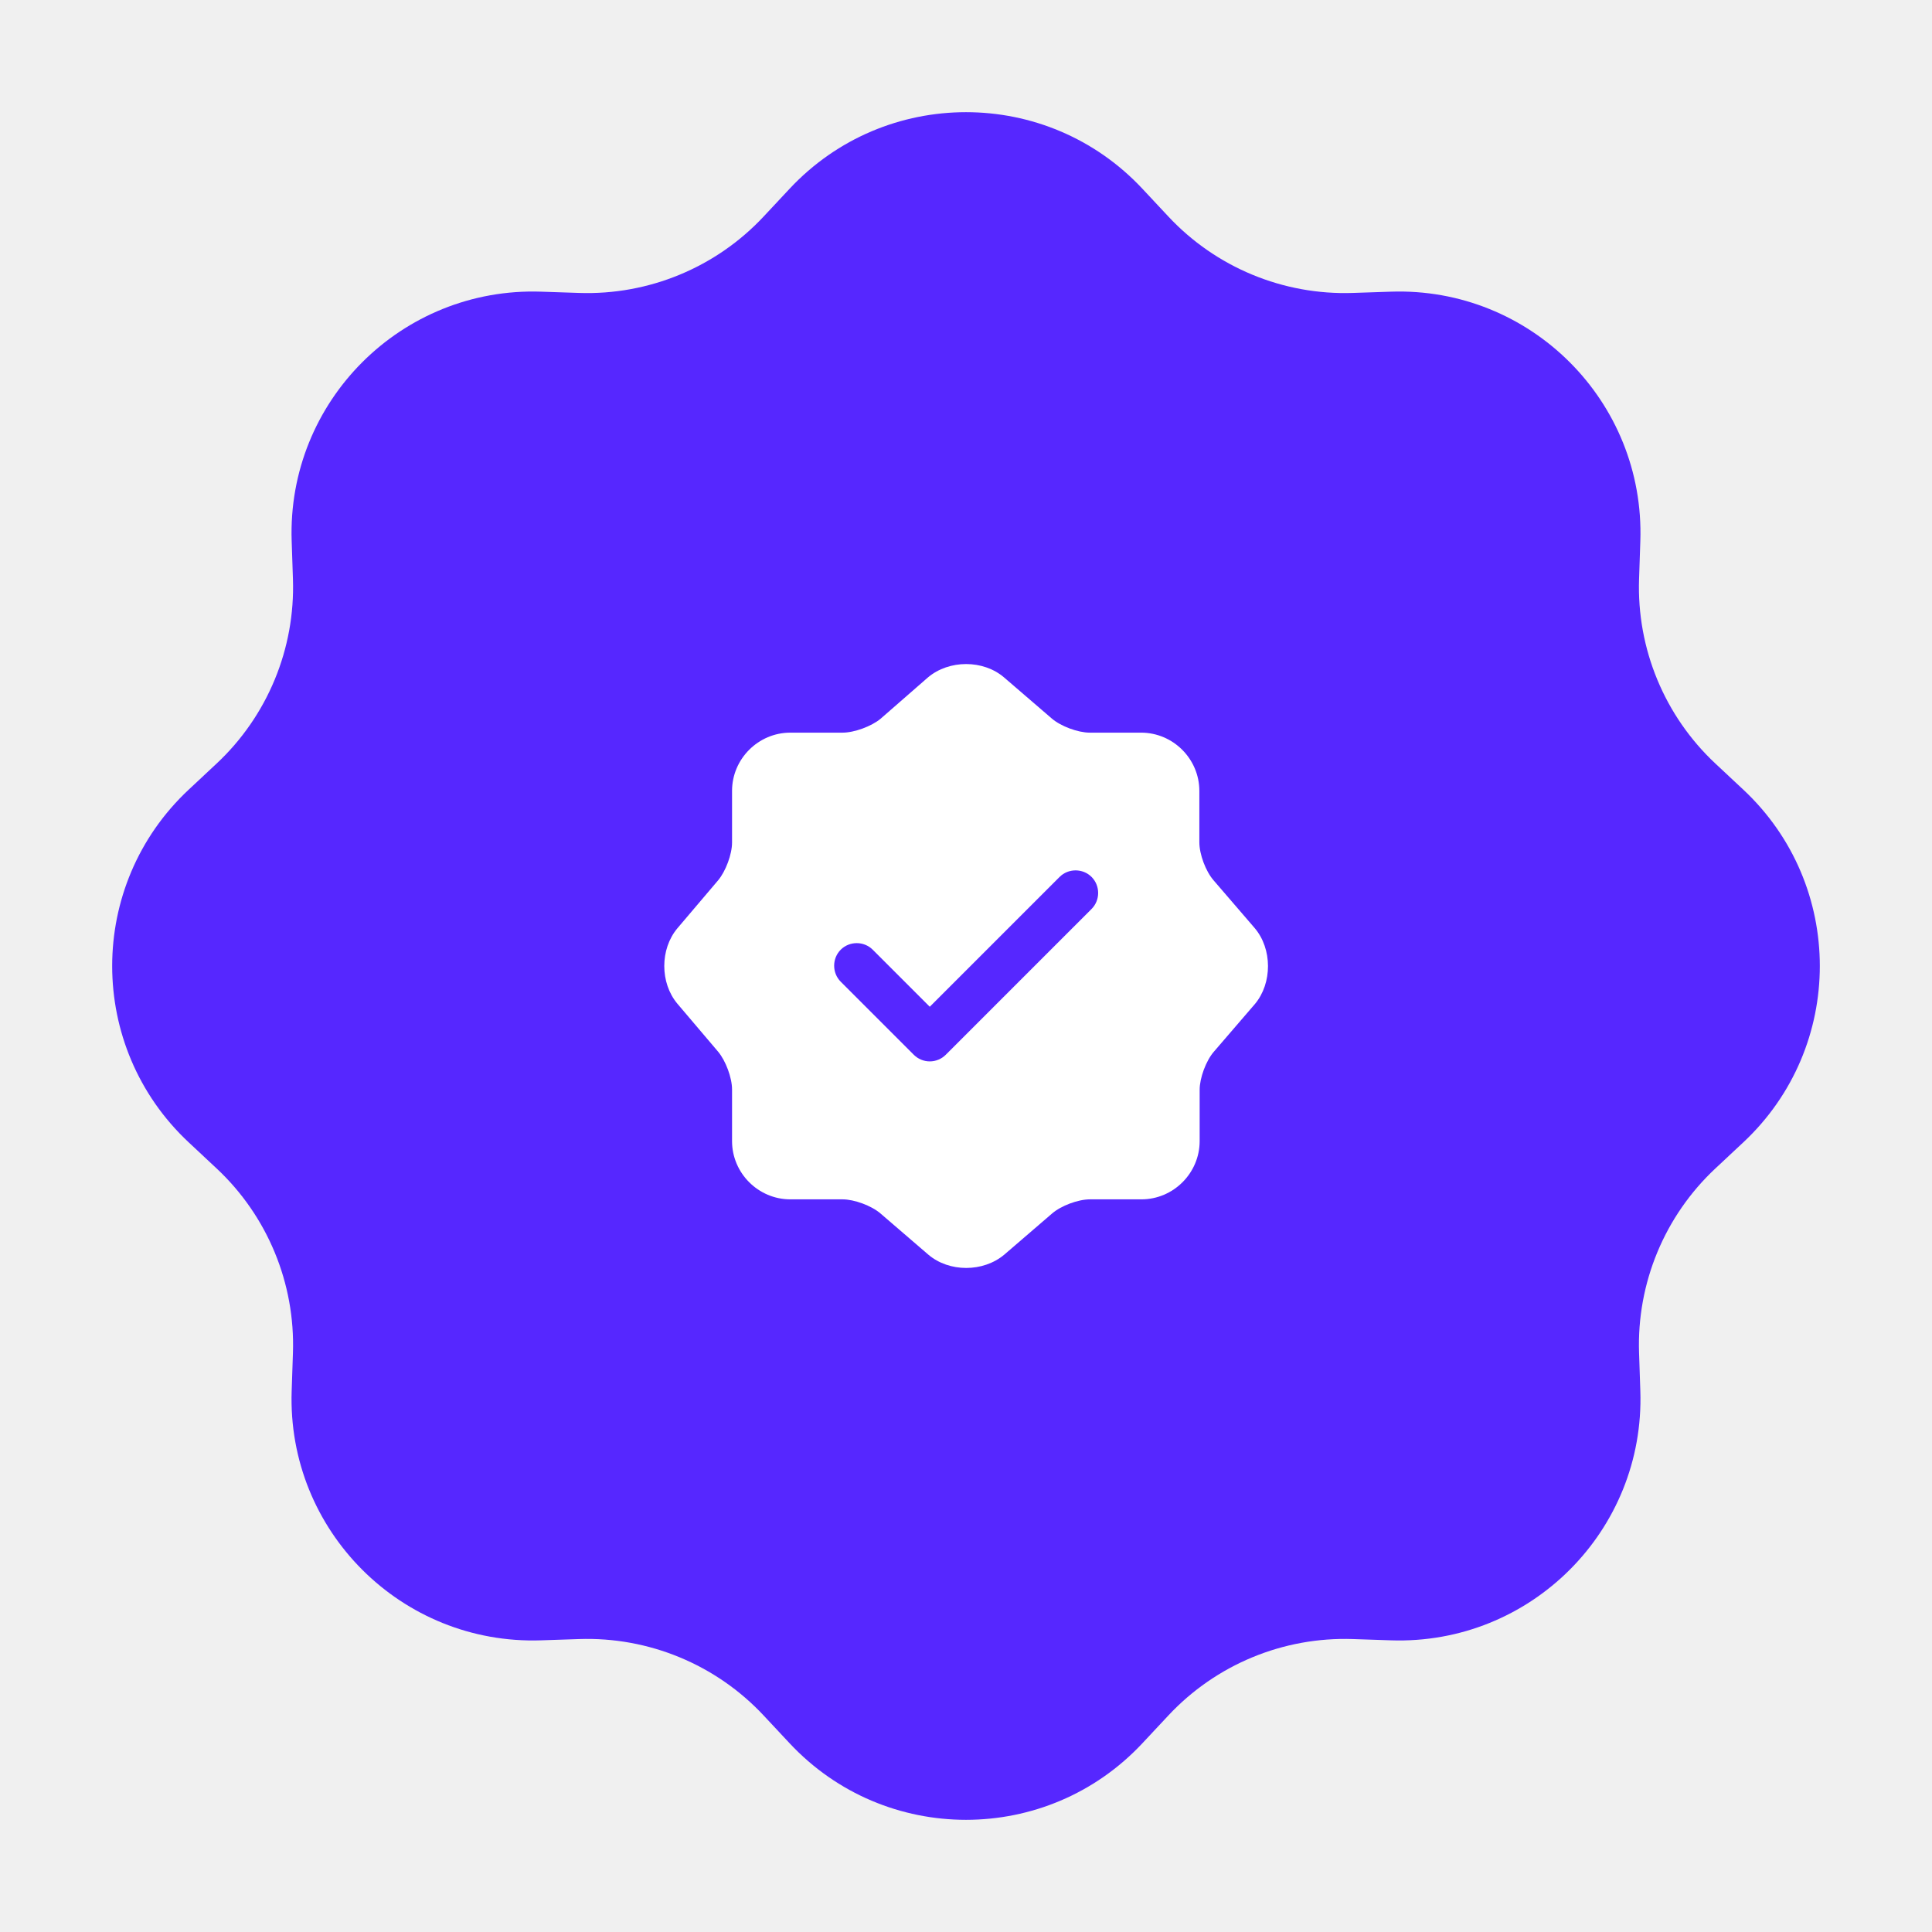
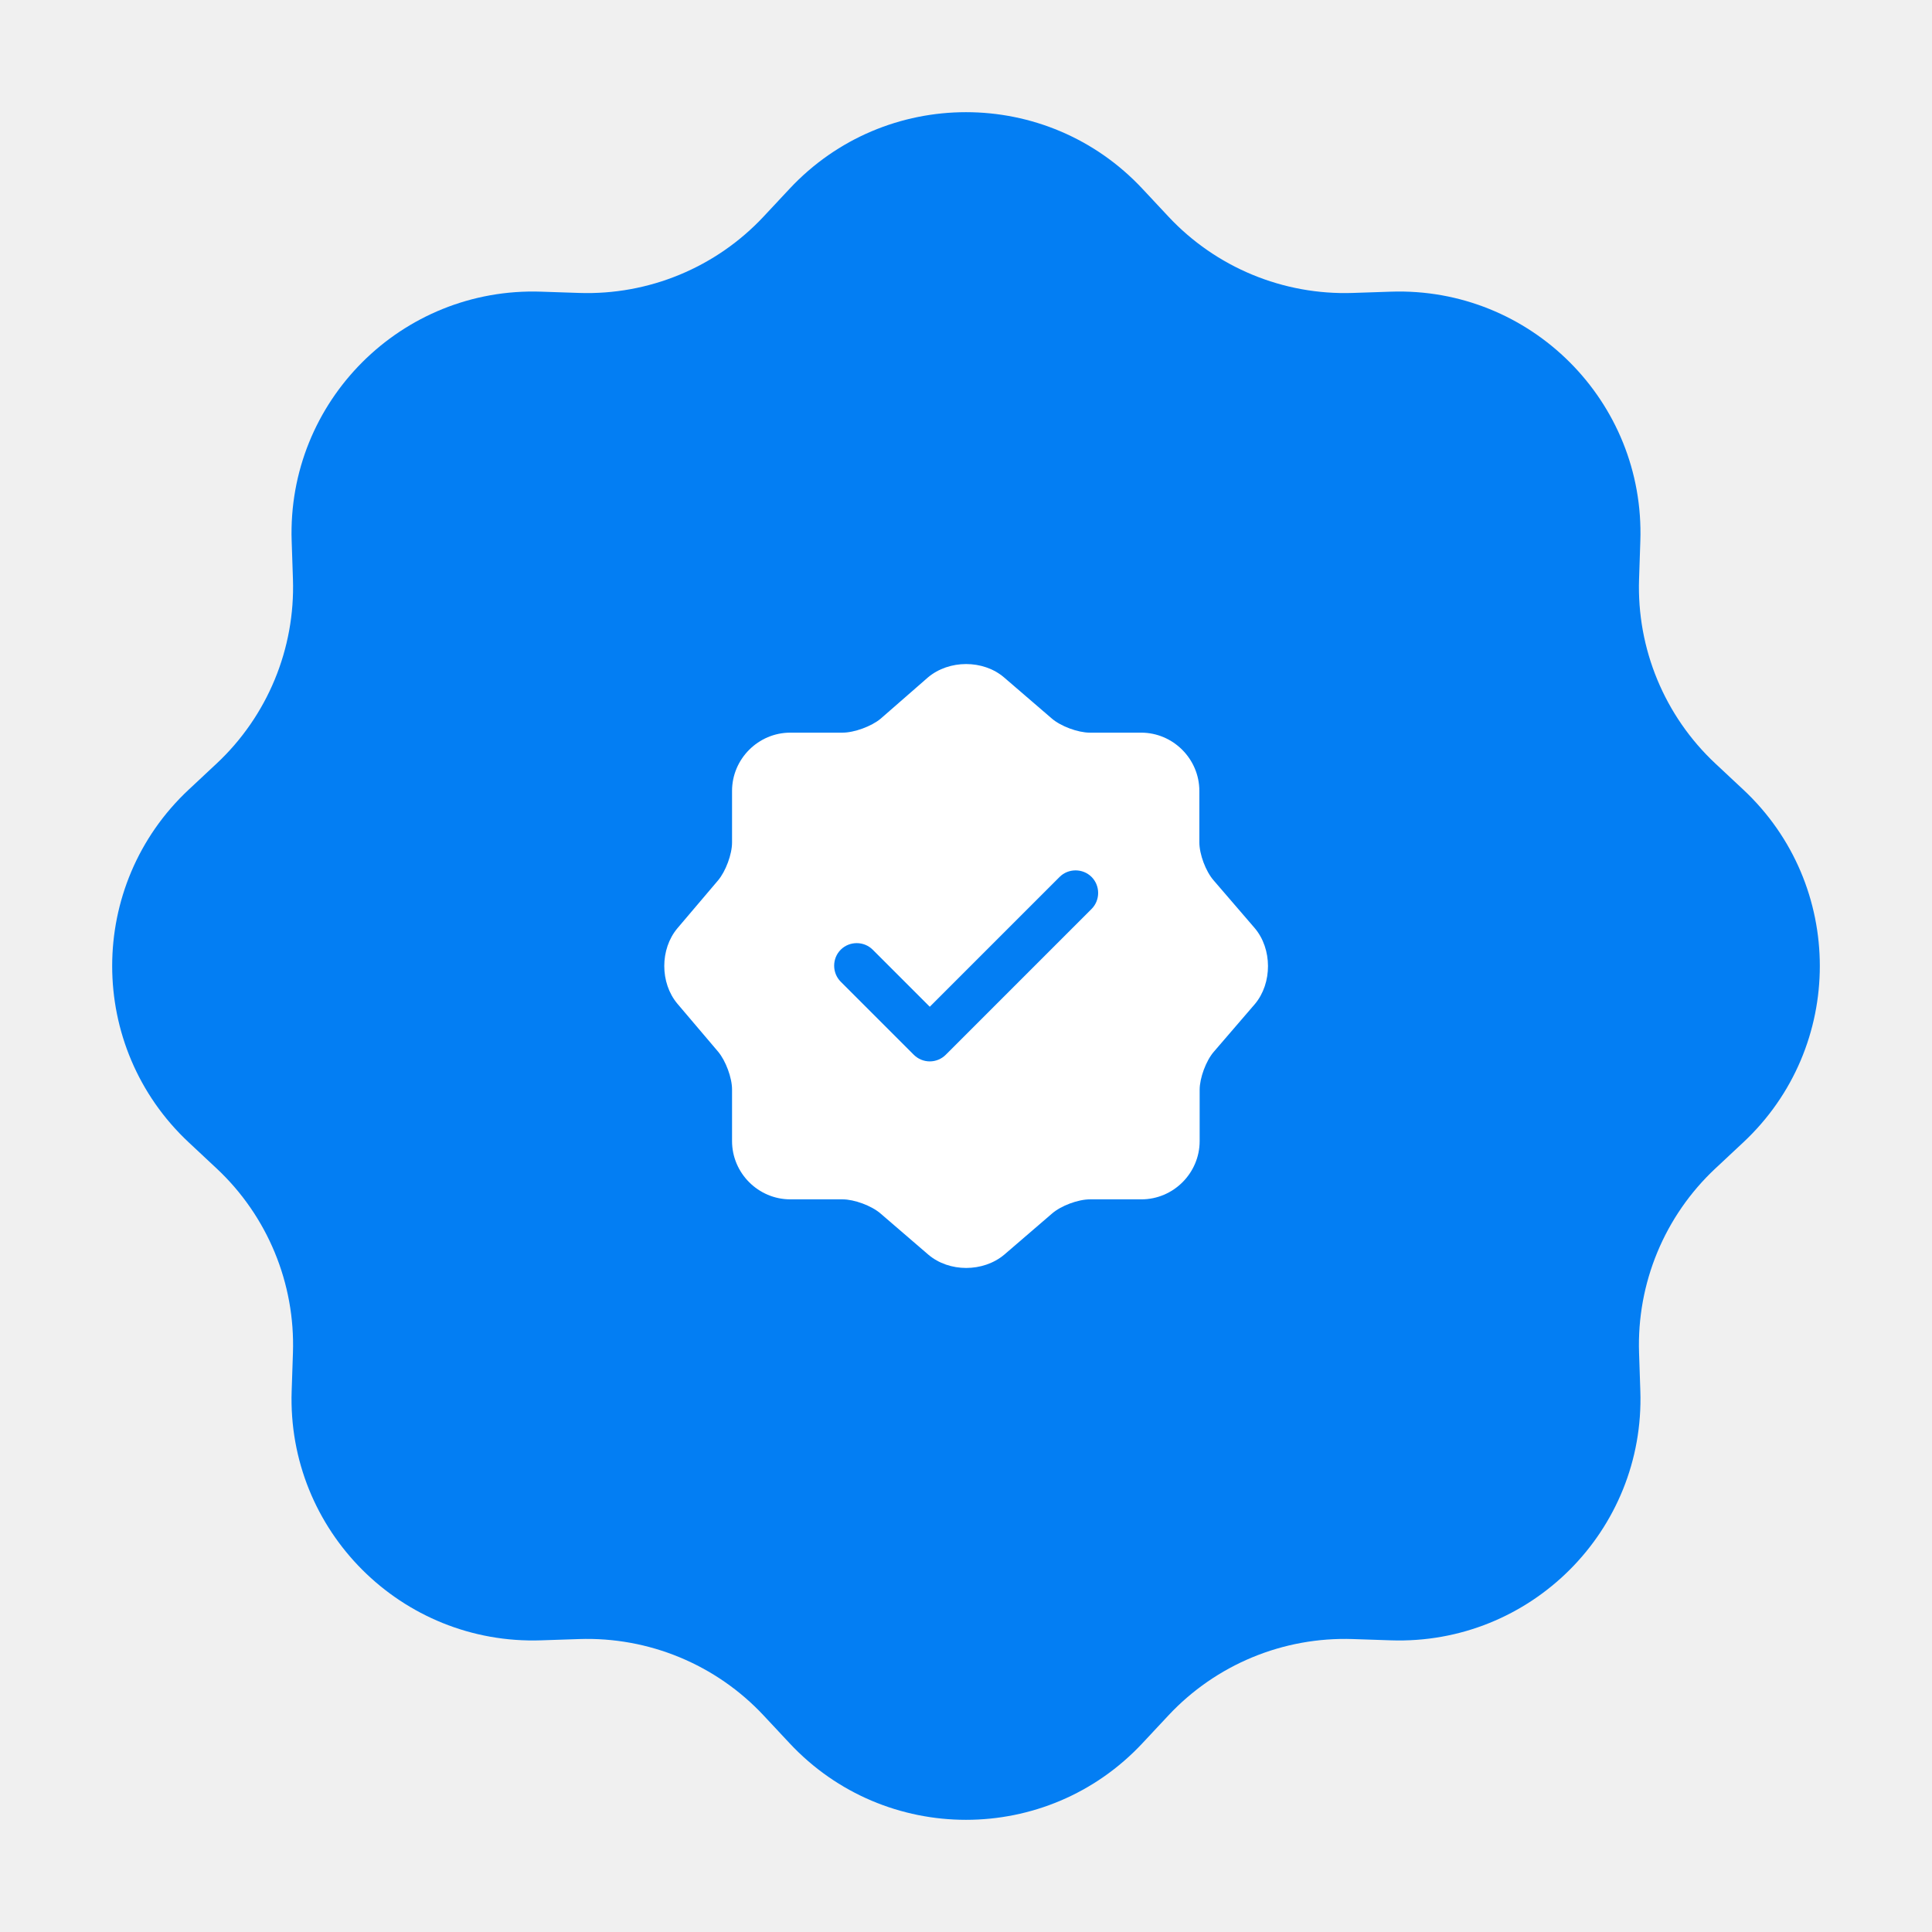
<svg xmlns="http://www.w3.org/2000/svg" width="64" height="64" viewBox="0 0 64 64" fill="none">
-   <g id="Group 4280">
-     <path id="Star 1" d="M26.155 6.254C29.317 2.87 34.683 2.87 37.845 6.254L38.702 7.171C40.279 8.859 42.509 9.782 44.817 9.704L46.073 9.662C50.701 9.505 54.495 13.299 54.338 17.927L54.296 19.183C54.218 21.491 55.141 23.721 56.829 25.298L57.746 26.155C61.13 29.317 61.13 34.683 57.746 37.845L56.829 38.702C55.141 40.279 54.218 42.509 54.296 44.817L54.338 46.073C54.495 50.701 50.701 54.495 46.073 54.338L44.817 54.296C42.509 54.218 40.279 55.141 38.702 56.829L37.845 57.746C34.683 61.13 29.317 61.13 26.155 57.746L25.298 56.829C23.721 55.141 21.491 54.218 19.183 54.296L17.927 54.338C13.299 54.495 9.505 50.701 9.662 46.073L9.704 44.817C9.782 42.509 8.859 40.279 7.171 38.702L6.254 37.845C2.87 34.683 2.87 29.317 6.254 26.155L7.171 25.298C8.859 23.721 9.782 21.491 9.704 19.183L9.662 17.927C9.505 13.299 13.299 9.505 17.927 9.662L19.183 9.704C21.491 9.782 23.721 8.859 25.298 7.171L26.155 6.254Z" fill="#5627FF" />
-     <g id="vuesax/bold/verify">
-       <g id="verify">
-         <path id="Vector" d="M41.56 30.74L40.2 29.16C39.94 28.86 39.73 28.3 39.73 27.9V26.2C39.73 25.14 38.86 24.27 37.8 24.27H36.1C35.71 24.27 35.14 24.06 34.84 23.8L33.26 22.44C32.57 21.85 31.44 21.85 30.74 22.44L29.17 23.81C28.87 24.06 28.3 24.27 27.91 24.27H26.18C25.12 24.27 24.25 25.14 24.25 26.2V27.91C24.25 28.3 24.04 28.86 23.79 29.16L22.44 30.75C21.86 31.44 21.86 32.56 22.44 33.25L23.79 34.84C24.04 35.14 24.25 35.7 24.25 36.09V37.8C24.25 38.86 25.12 39.73 26.18 39.73H27.91C28.3 39.73 28.87 39.94 29.17 40.2L30.75 41.56C31.44 42.15 32.57 42.15 33.27 41.56L34.85 40.2C35.15 39.94 35.71 39.73 36.11 39.73H37.81C38.87 39.73 39.74 38.86 39.74 37.8V36.1C39.74 35.71 39.95 35.14 40.21 34.84L41.57 33.26C42.15 32.57 42.15 31.43 41.56 30.74ZM36.16 30.11L31.33 34.94C31.19 35.08 31 35.16 30.8 35.16C30.6 35.16 30.41 35.08 30.27 34.94L27.85 32.52C27.56 32.23 27.56 31.75 27.85 31.46C28.14 31.17 28.62 31.17 28.91 31.46L30.8 33.35L35.1 29.05C35.39 28.76 35.87 28.76 36.16 29.05C36.45 29.34 36.45 29.82 36.16 30.11Z" fill="white" />
-       </g>
-     </g>
-   </g>
+   <path d="M26.155 6.254C29.317 2.87 34.683 2.87 37.845 6.254L38.702 7.171C40.279 8.859 42.509 9.782 44.817 9.704L46.073 9.662C50.701 9.505 54.495 13.299 54.338 17.927L54.296 19.183C54.218 21.491 55.141 23.721 56.829 25.298L57.746 26.155C61.13 29.317 61.13 34.683 57.746 37.845L56.829 38.702C55.141 40.279 54.218 42.509 54.296 44.817L54.338 46.073C54.495 50.701 50.701 54.495 46.073 54.338L44.817 54.296C42.509 54.218 40.279 55.141 38.702 56.829L37.845 57.746C34.683 61.13 29.317 61.13 26.155 57.746L25.298 56.829C23.721 55.141 21.491 54.218 19.183 54.296L17.927 54.338C13.299 54.495 9.505 50.701 9.662 46.073L9.704 44.817C9.782 42.509 8.859 40.279 7.171 38.702L6.254 37.845C2.87 34.683 2.87 29.317 6.254 26.155L7.171 25.298C8.859 23.721 9.782 21.491 9.704 19.183L9.662 17.927C9.505 13.299 13.299 9.505 17.927 9.662L19.183 9.704C21.491 9.782 23.721 8.859 25.298 7.171L26.155 6.254Z" fill="#037EF3" />
+   <path d="M41.56 30.74L40.2 29.16C39.94 28.86 39.73 28.3 39.73 27.9V26.2C39.73 25.14 38.86 24.27 37.8 24.27H36.1C35.71 24.27 35.14 24.06 34.84 23.8L33.26 22.44C32.57 21.85 31.44 21.85 30.74 22.44L29.17 23.81C28.87 24.06 28.3 24.27 27.91 24.27H26.18C25.12 24.27 24.25 25.14 24.25 26.2V27.91C24.25 28.3 24.04 28.86 23.79 29.16L22.44 30.75C21.86 31.44 21.86 32.56 22.44 33.25L23.79 34.84C24.04 35.14 24.25 35.7 24.25 36.09V37.8C24.25 38.86 25.12 39.73 26.18 39.73H27.91C28.3 39.73 28.87 39.94 29.17 40.2L30.75 41.56C31.44 42.15 32.57 42.15 33.27 41.56L34.85 40.2C35.15 39.94 35.71 39.73 36.11 39.73H37.81C38.87 39.73 39.74 38.86 39.74 37.8V36.1C39.74 35.71 39.95 35.14 40.21 34.84L41.57 33.26C42.15 32.57 42.15 31.43 41.56 30.74ZM36.16 30.11L31.33 34.94C31.19 35.08 31 35.16 30.8 35.16C30.6 35.16 30.41 35.08 30.27 34.94L27.85 32.52C27.56 32.23 27.56 31.75 27.85 31.46C28.14 31.17 28.62 31.17 28.91 31.46L30.8 33.35L35.1 29.05C35.39 28.76 35.87 28.76 36.16 29.05C36.45 29.34 36.45 29.82 36.16 30.11Z" fill="white" />
</svg>
